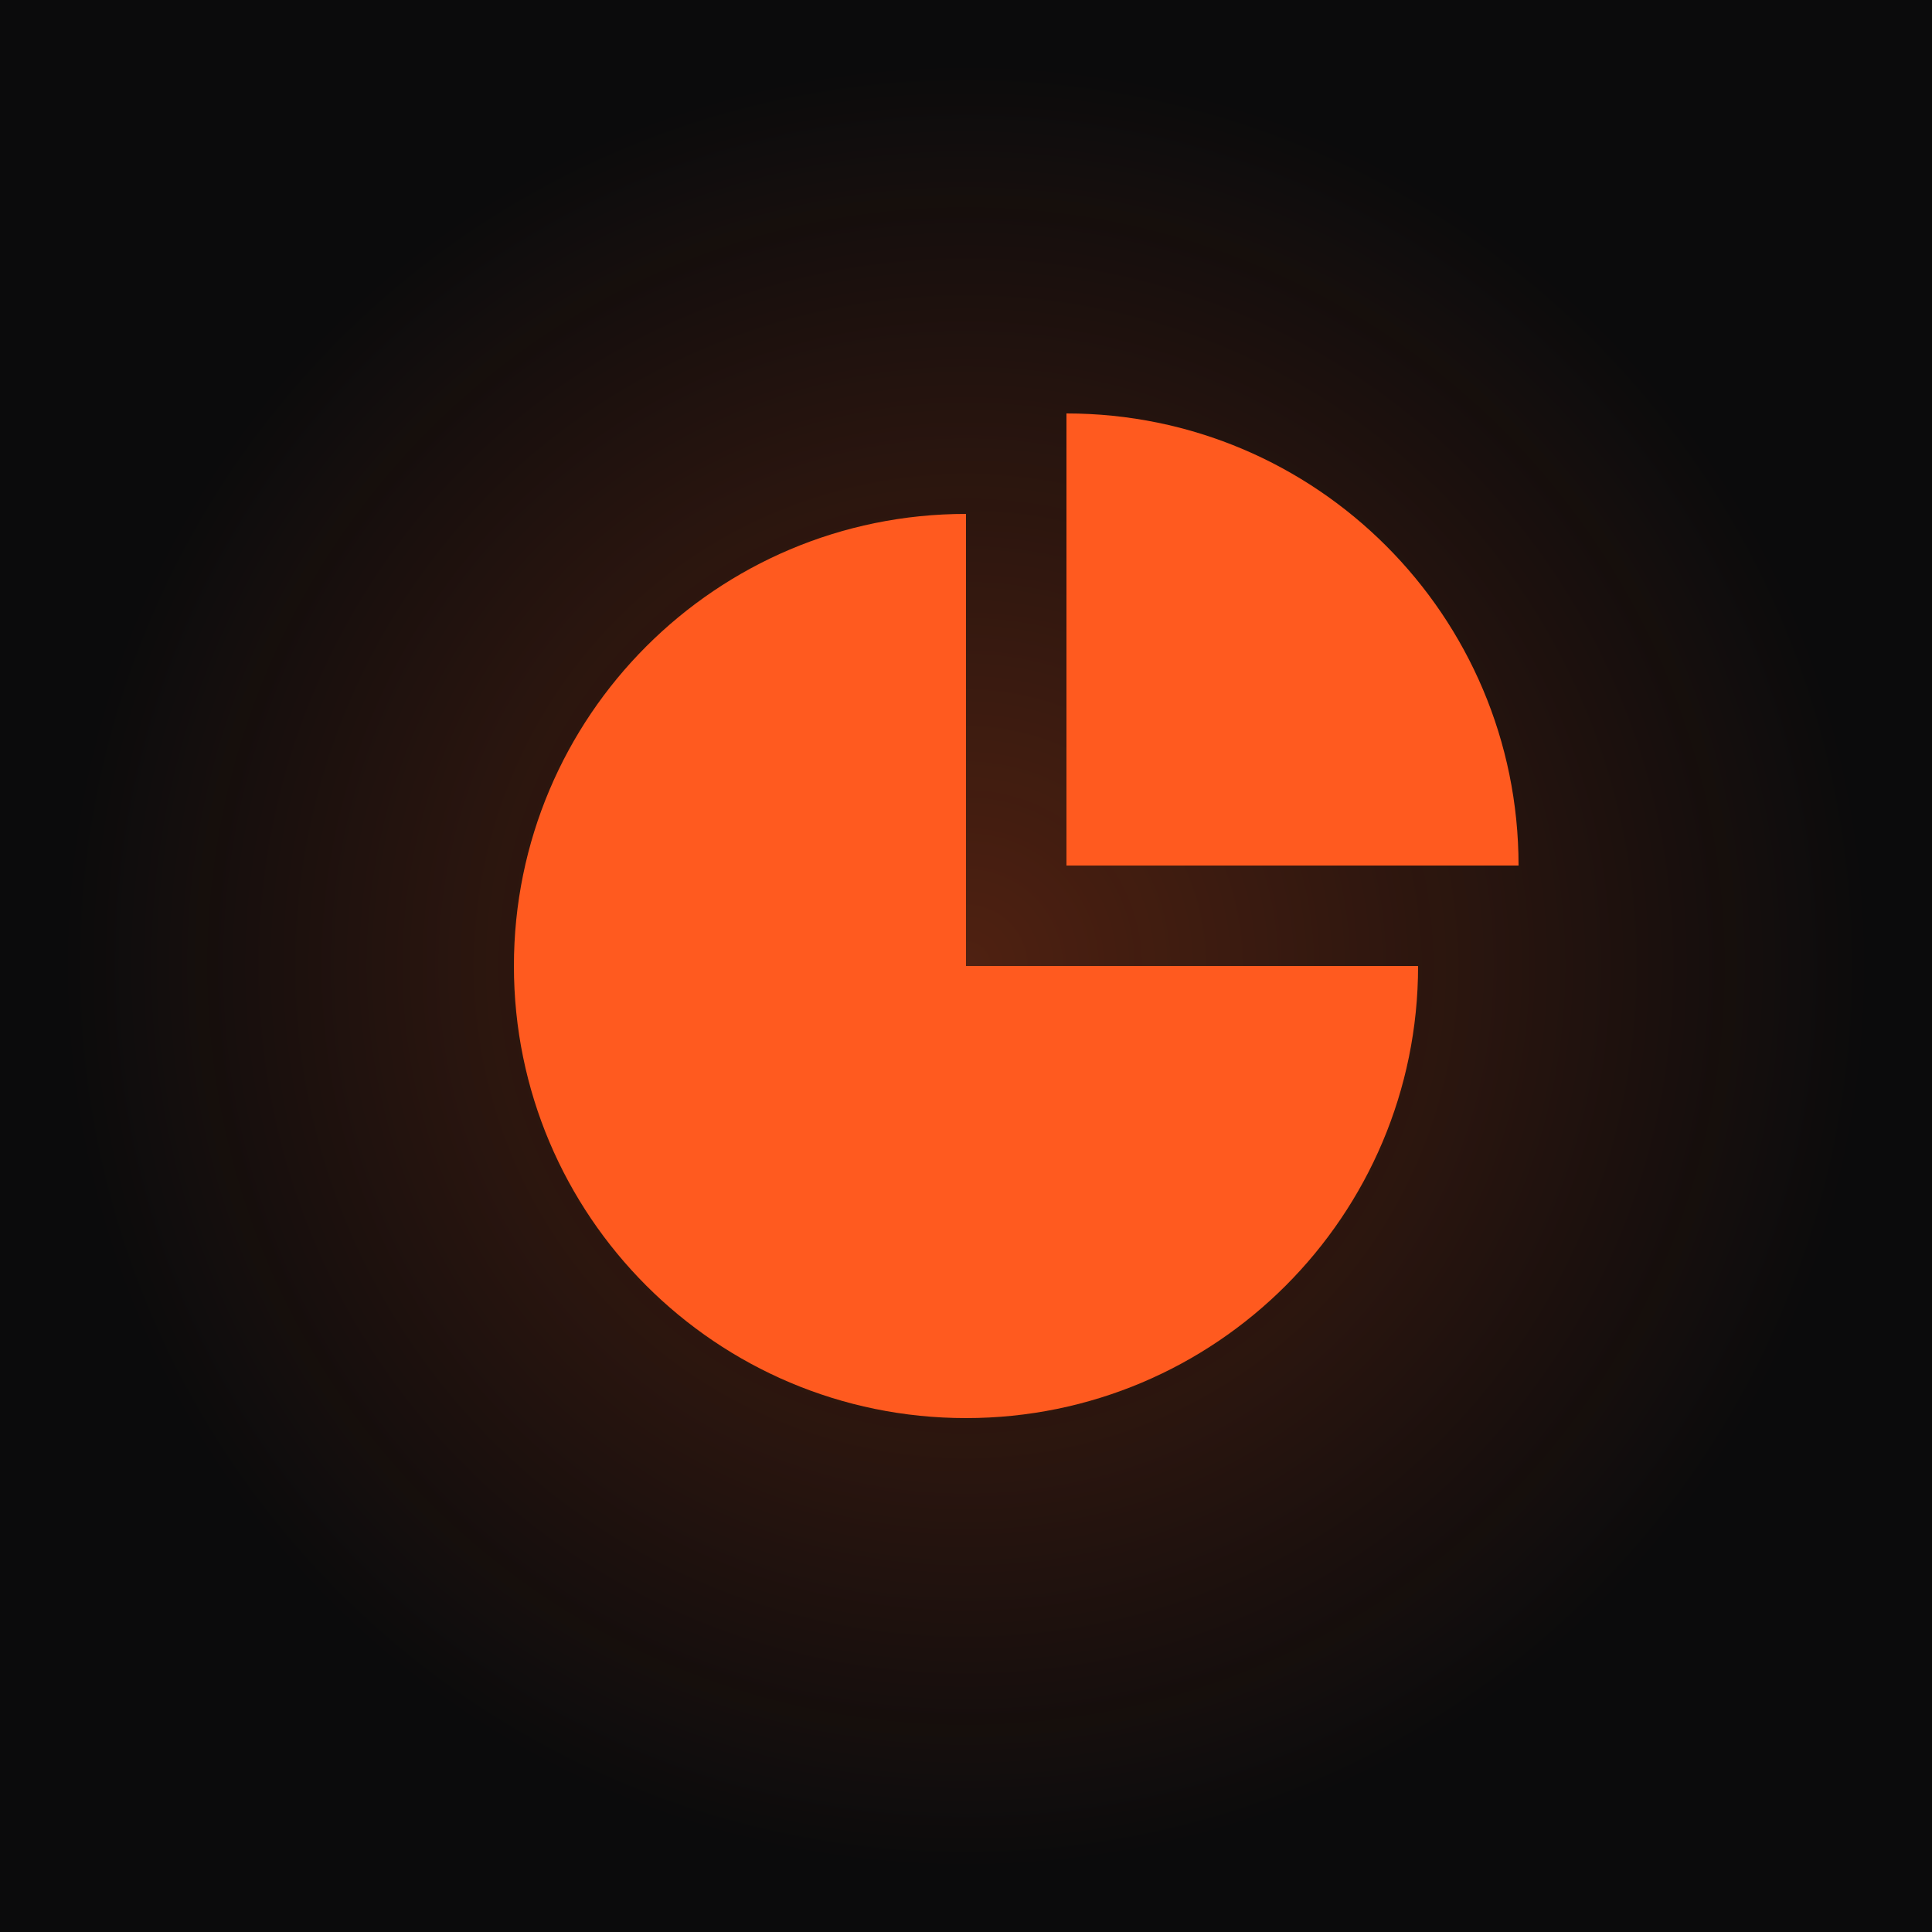
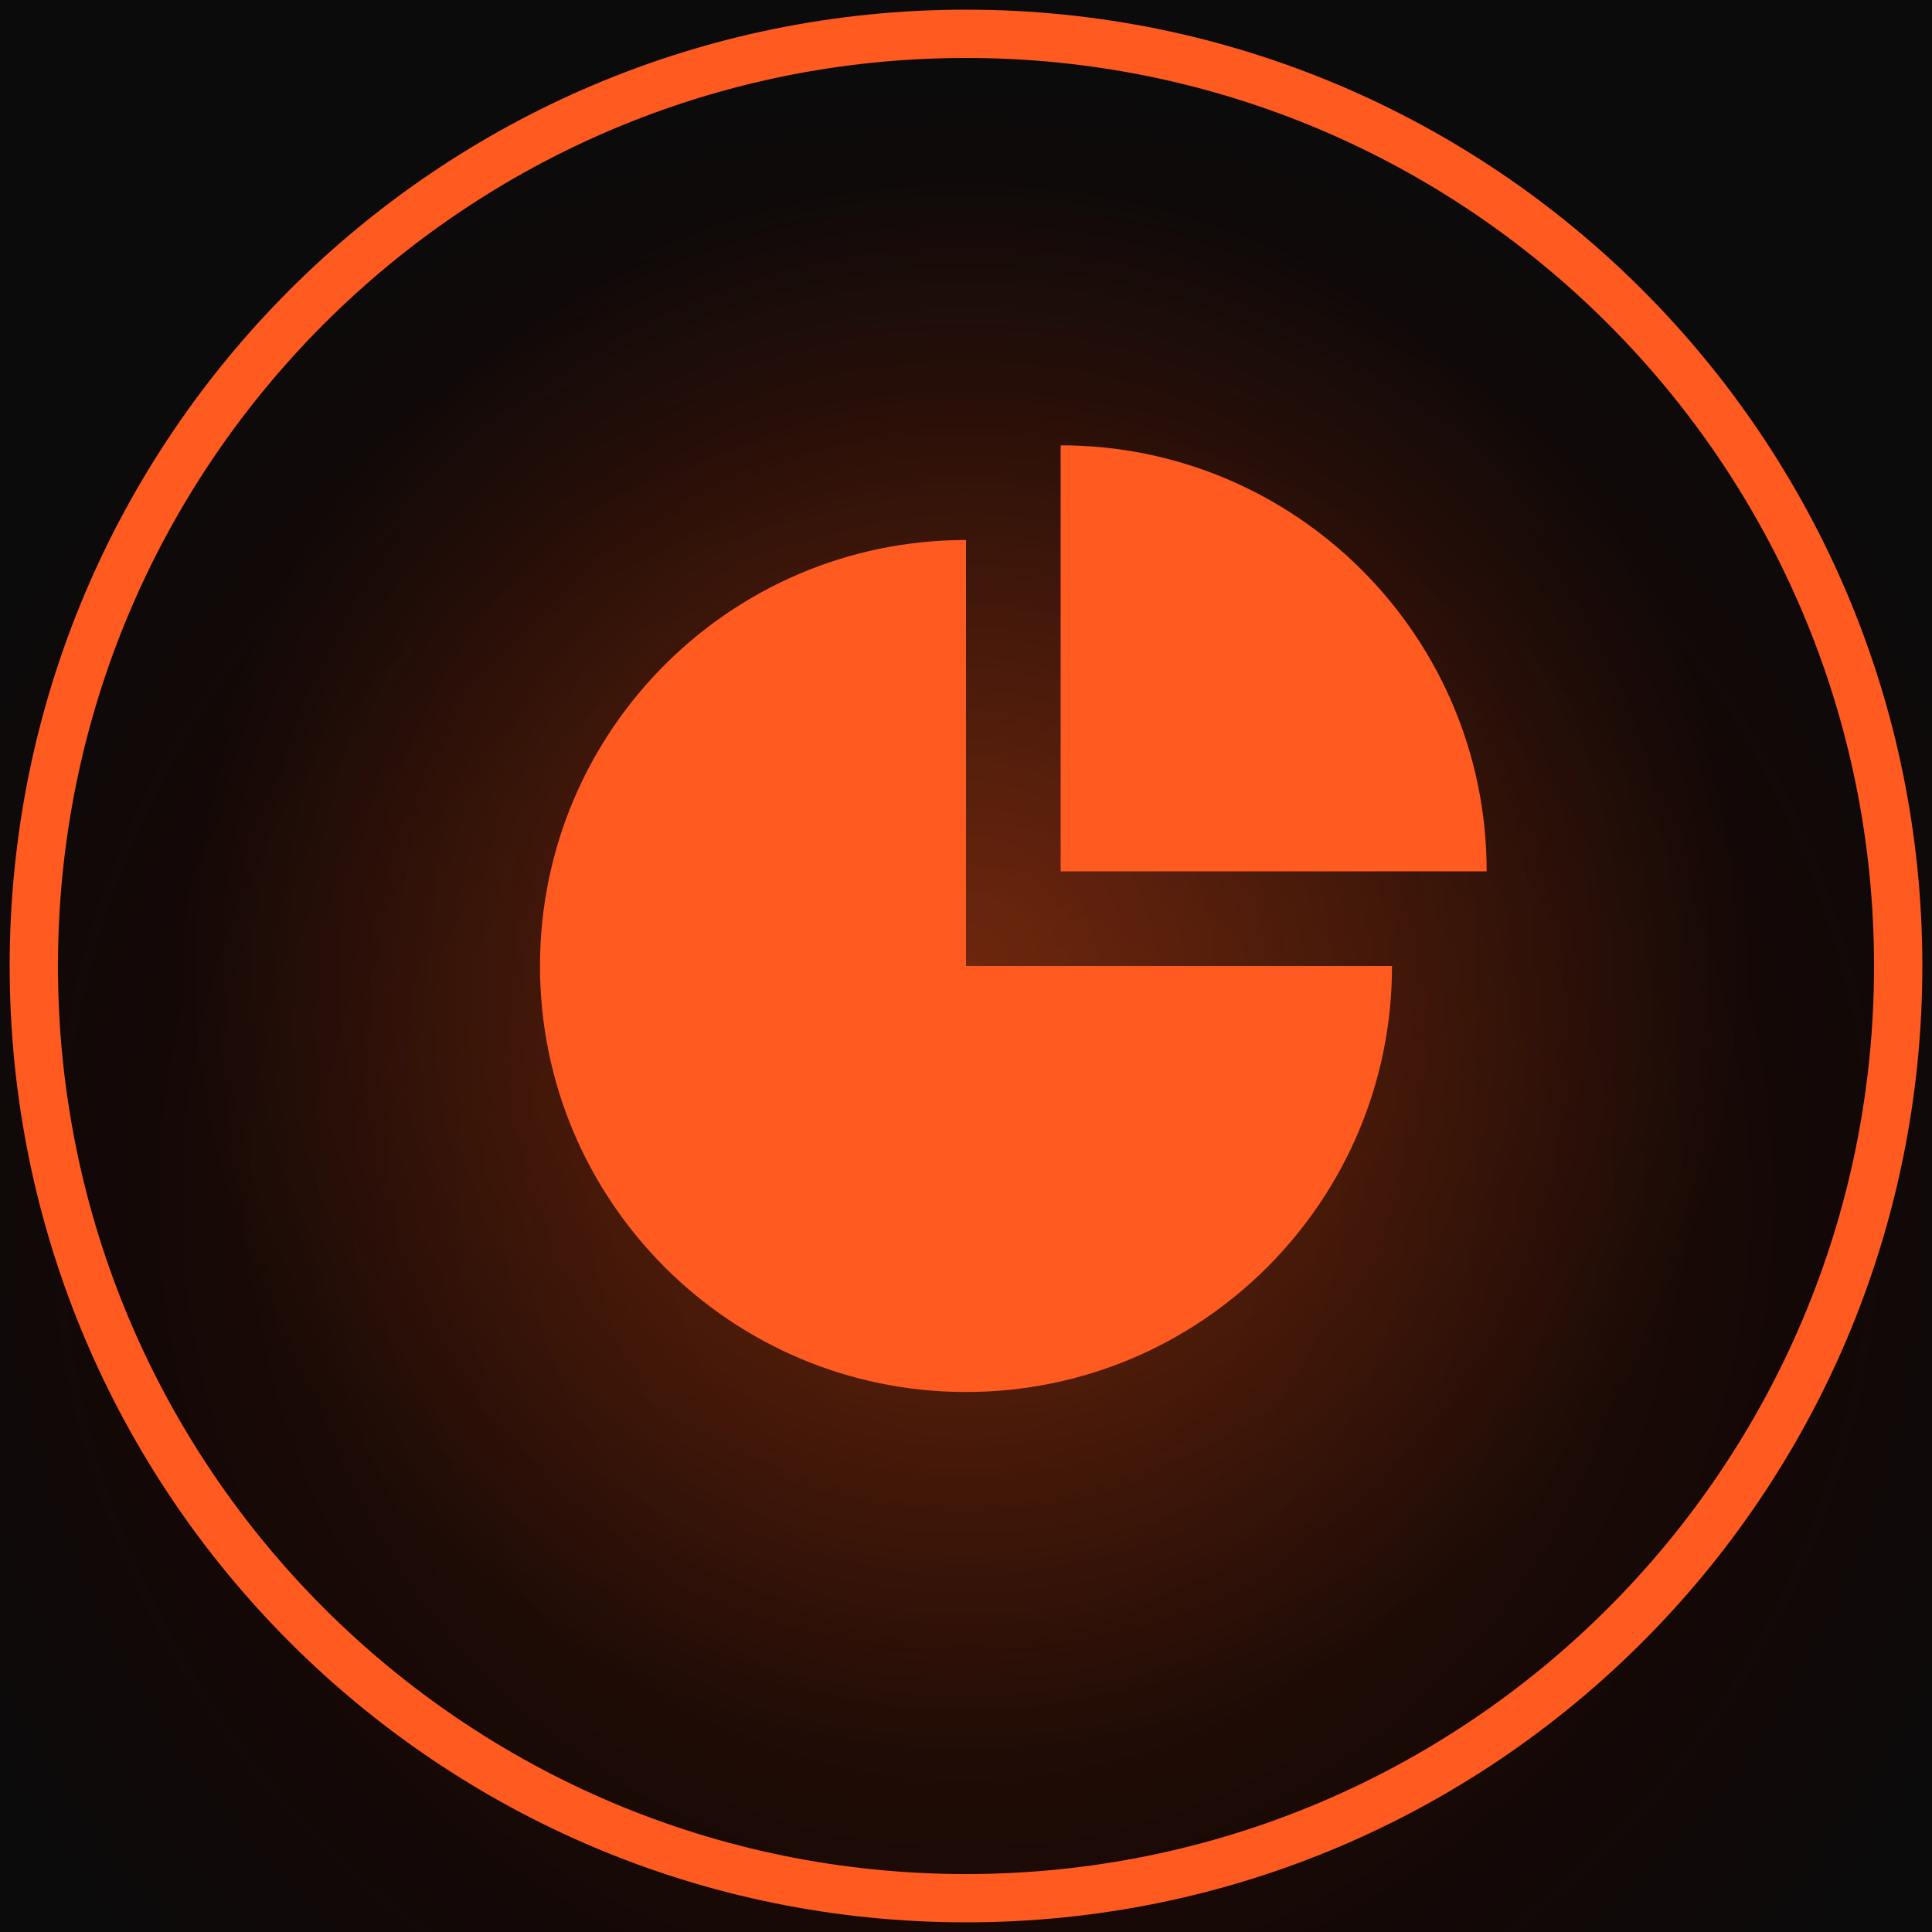
<svg xmlns="http://www.w3.org/2000/svg" width="400" height="400" viewBox="0 0 400 400">
  <defs>
-     <radialGradient id="g" cx=".5" cy=".5" r=".5">
-       <stop offset="0" stop-color="#FF5A1F" stop-opacity=".28" />
+     <radialGradient id="g" cx=".5" cy=".62" r=".6">
+       <stop offset="0" stop-color="#3a1406" />
+       <stop offset=".7" stop-color="#140806" />
+       <stop offset="1" stop-color="#0B0B0C" />
+     </radialGradient>
+     <radialGradient id="h" cx=".5" cy=".5" r=".45">
+       <stop offset="0" stop-color="#FF5A1F" stop-opacity=".3" />
      <stop offset="1" stop-color="#FF5A1F" stop-opacity="0" />
    </radialGradient>
  </defs>
-   <rect width="400" height="400" fill="#0B0B0C" />
-   <circle cx="200" cy="200" r="190" fill="url(#g)" />
-   <g transform="translate(200 200) scale(2.6) translate(-44 -44)">
+   <rect width="400" height="400" fill="url(#g)" />
+   <circle cx="200" cy="200" r="180" fill="url(#h)" />
+   <circle cx="200" cy="200" r="193" fill="none" stroke="#FF5A1F" stroke-width="10" />
+   <g transform="translate(200 200) scale(2.45) translate(-44 -44)">
    <path fill="#FF5A1F" fill-rule="evenodd" d="M44 8a36 36 0 1 0 36 36H44V8Z M52 0v36h36A36 36 0 0 0 52 0Z" />
  </g>
</svg>
